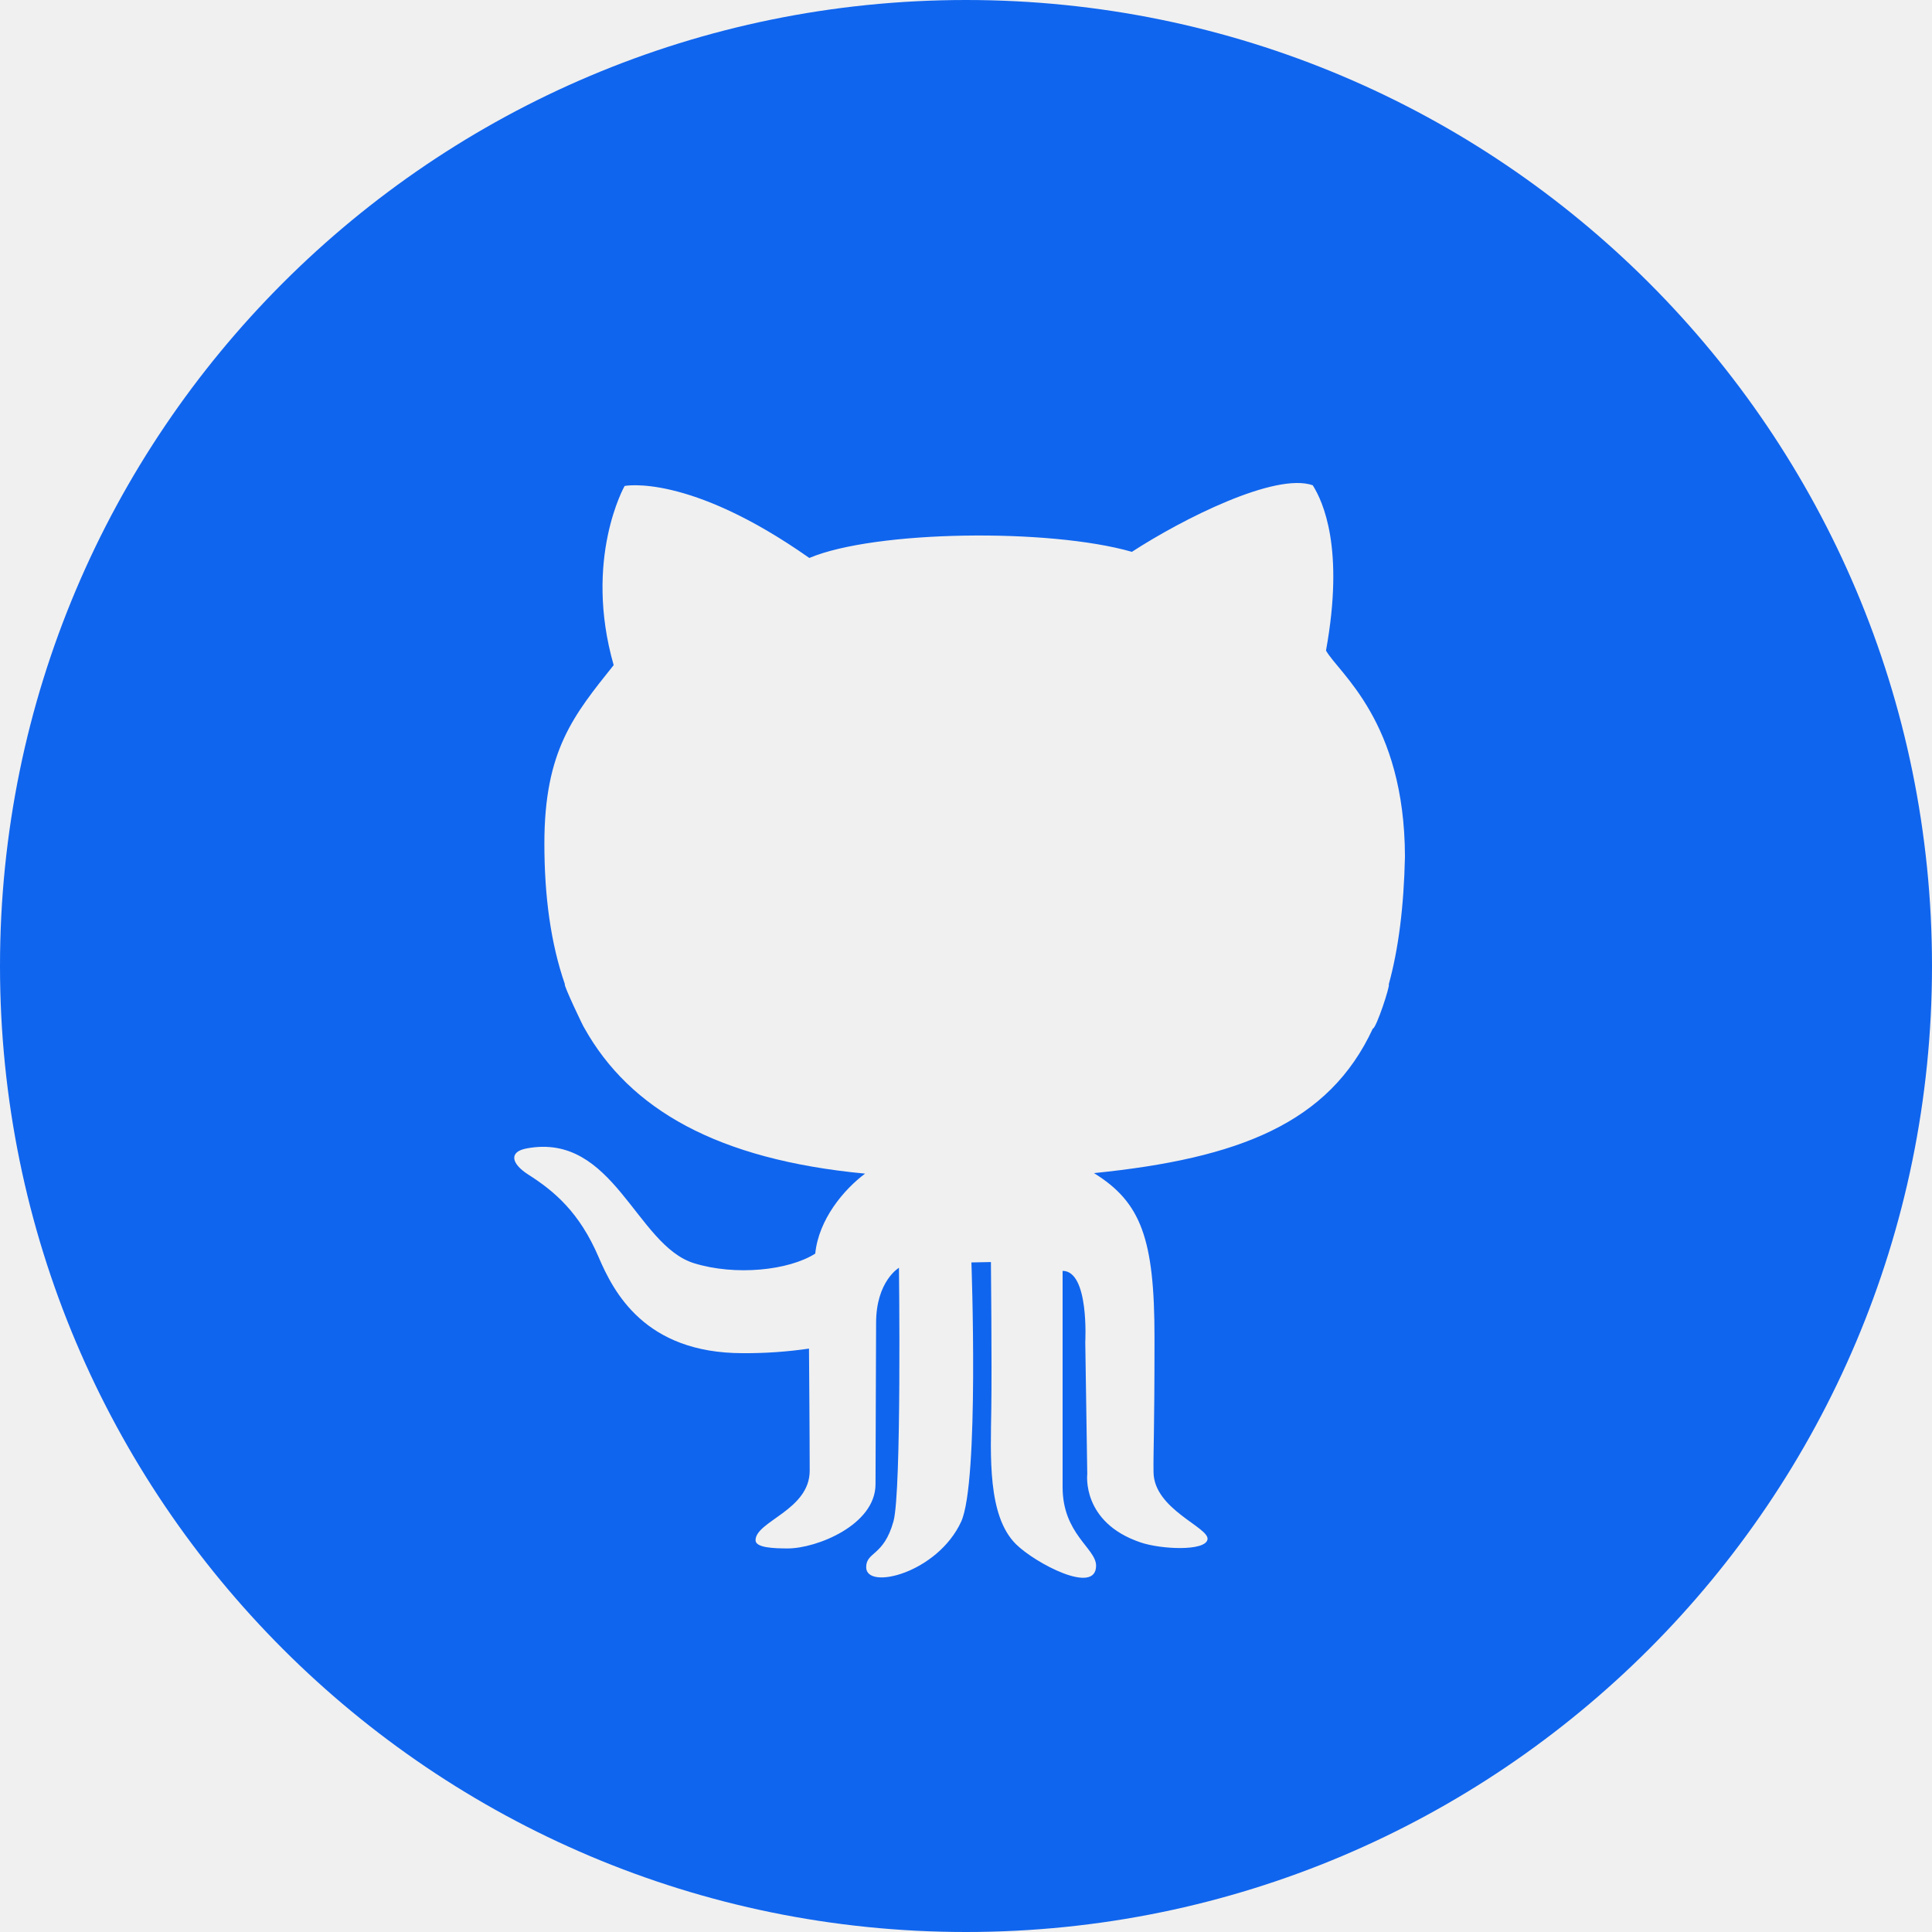
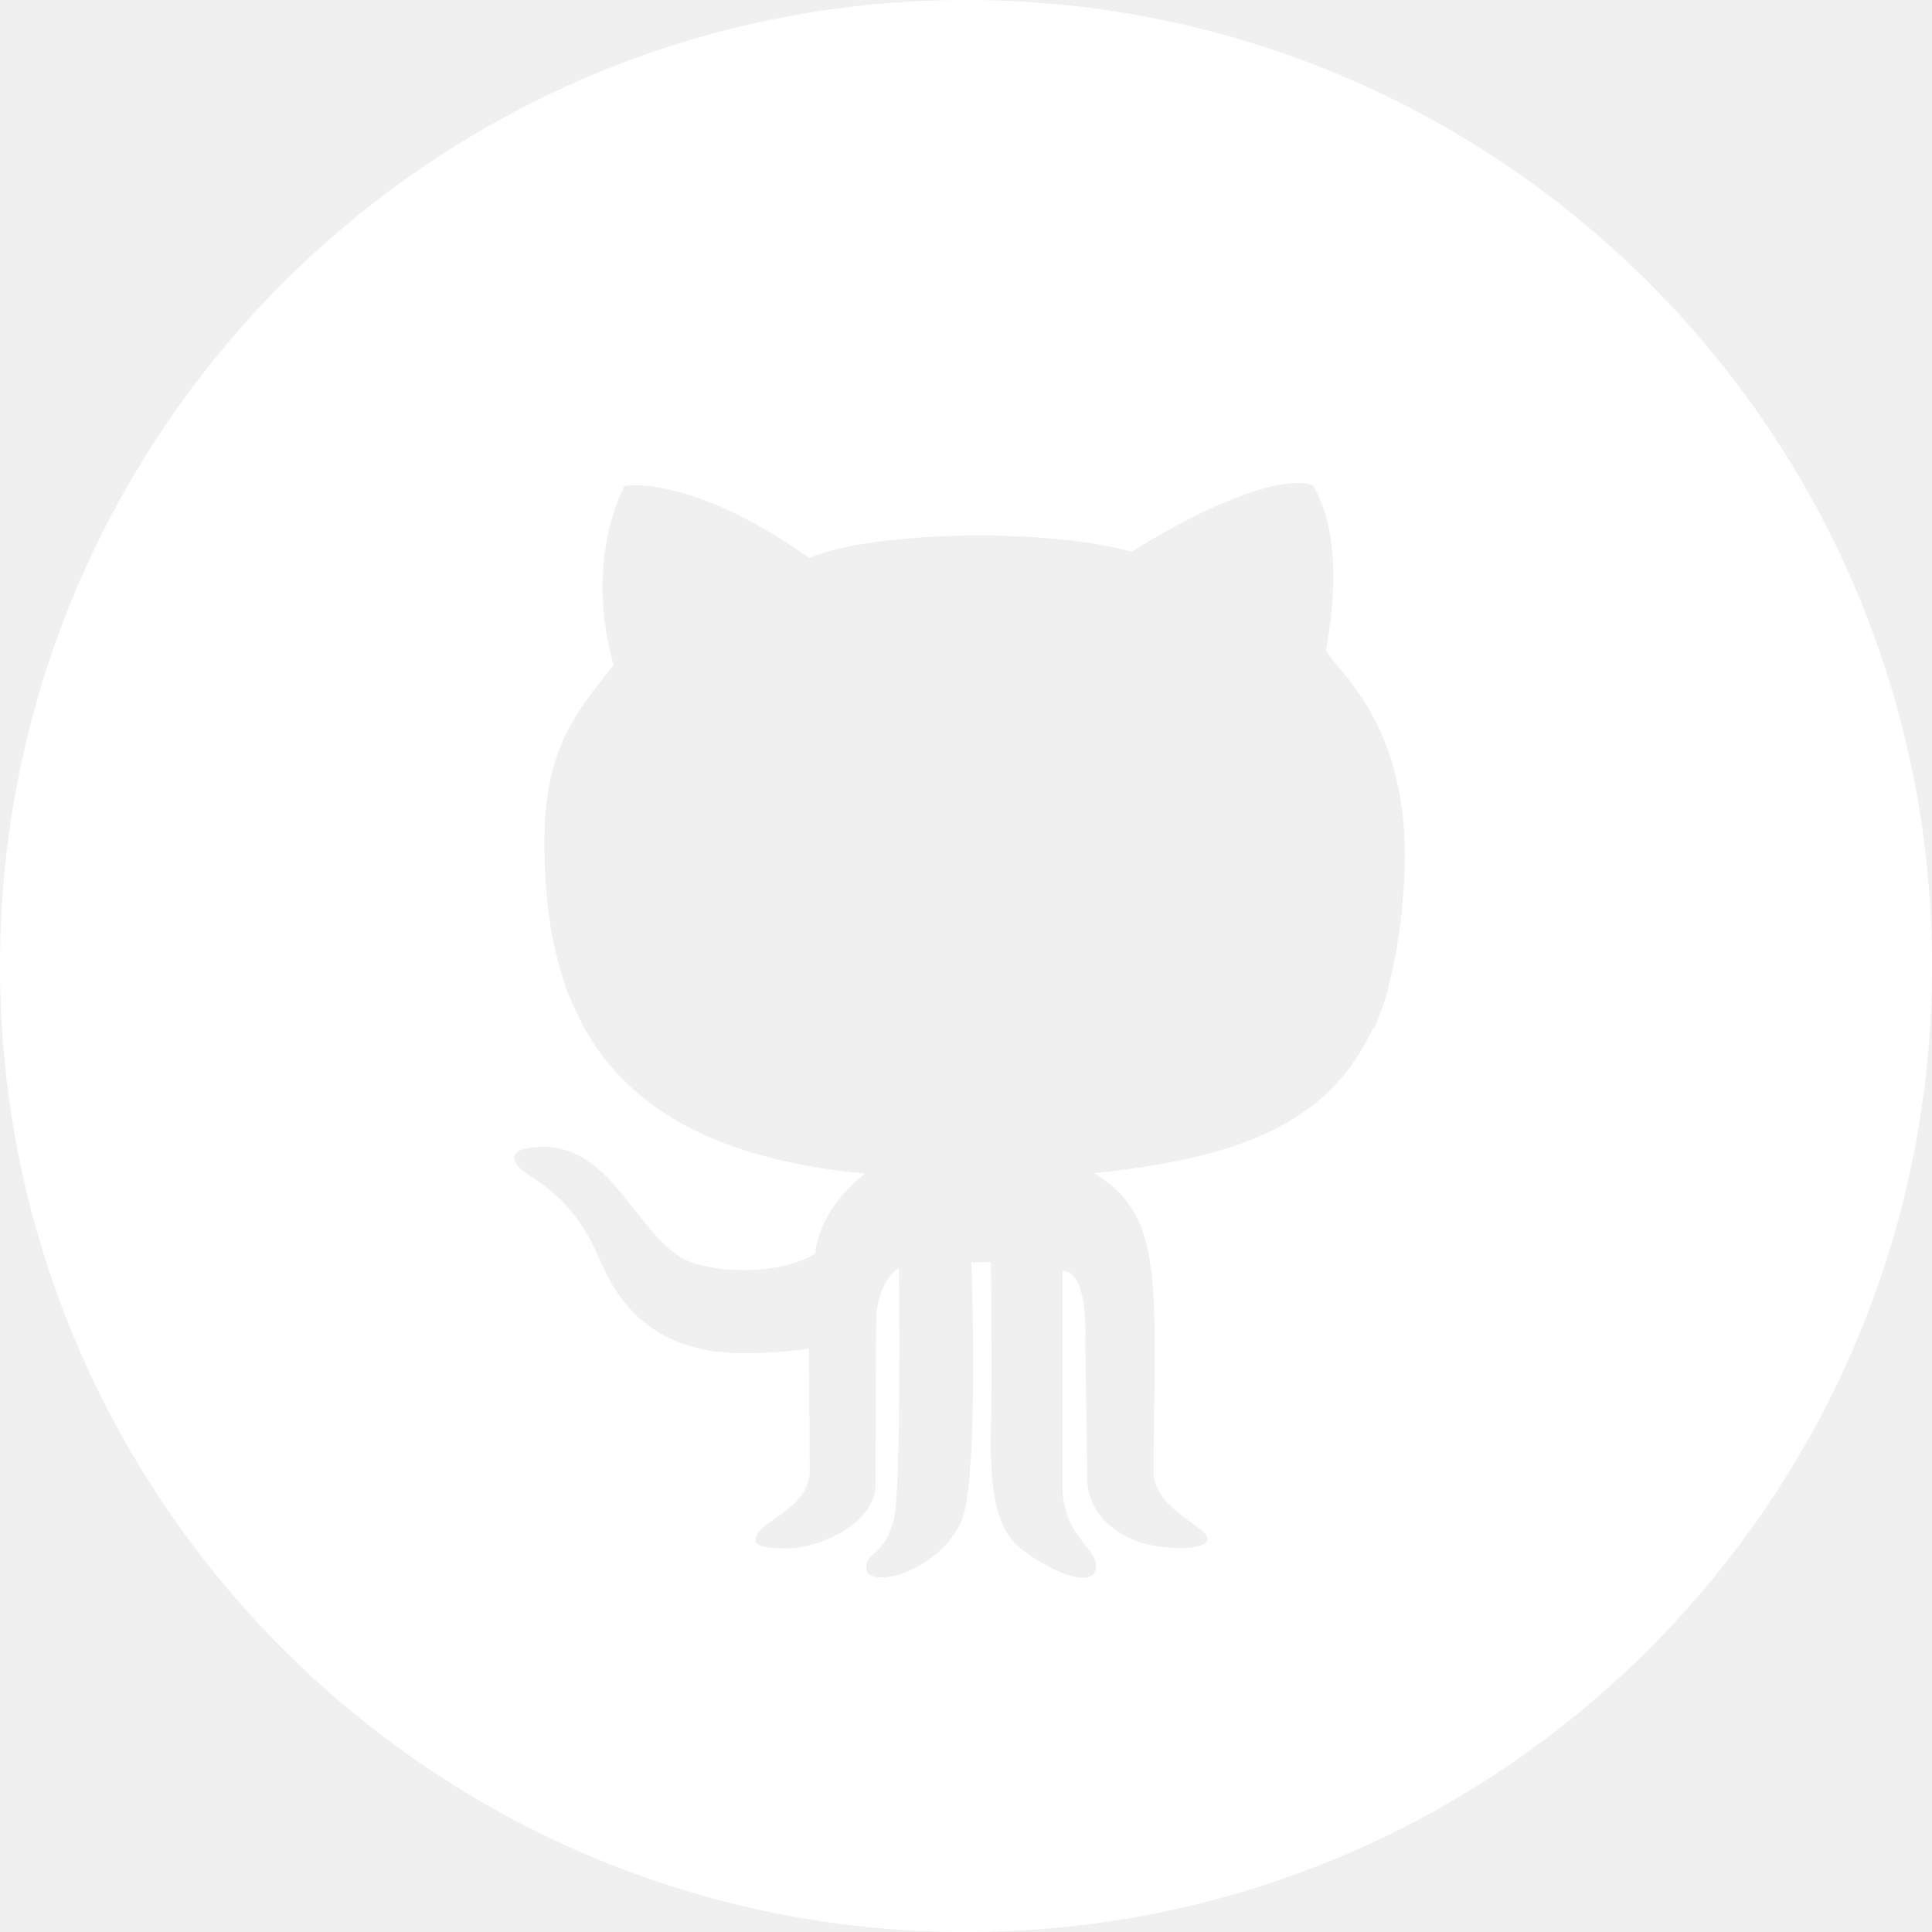
<svg xmlns="http://www.w3.org/2000/svg" width="30" height="30">
-   <path d="M8.771 15.284c-.027 0 .296.683.305.683.705 1.258 2.064 2.04 4.357 2.257-.327.244-.72.707-.774 1.242-.412.262-1.24.348-1.883.149-.901-.28-1.246-2.033-2.595-1.783-.292.053-.234.243.018.404.412.262.799.59 1.097 1.286.23.535.712 1.49 2.237 1.49a6.84 6.84 0 0 0 1.029-.071s.011 1.366.011 1.896c0 .613-.841.785-.841 1.08 0 .116.279.127.502.127.442 0 1.361-.362 1.361-.998 0-.506.009-2.206.009-2.503 0-.65.355-.857.355-.857s.043 3.47-.085 3.936c-.151.547-.424.47-.424.714 0 .363 1.107.09 1.475-.708.283-.62.159-4.025.159-4.025l.303-.006s.016 1.558.006 2.271c-.01.738-.062 1.671.384 2.111.293.29 1.243.797 1.243.333 0-.27-.52-.491-.52-1.22v-3.358c.415 0 .352 1.104.352 1.104l.031 2.052s-.092.747.823 1.059c.322.111 1.012.141 1.044-.045.033-.186-.83-.464-.838-1.042-.005-.353.015-.56.015-2.093 0-1.534-.209-2.101-.94-2.553 2.255-.228 3.65-.776 4.33-2.244.052.002.277-.685.247-.685.153-.554.235-1.21.252-1.986-.005-2.104-1.03-2.849-1.226-3.199.29-1.593-.049-2.318-.206-2.567-.581-.203-2.02.522-2.808 1.034-1.282-.369-3.992-.334-5.009.095-1.876-1.32-2.868-1.118-2.868-1.118s-.642 1.13-.17 2.782c-.617.774-1.076 1.32-1.076 2.77 0 .817.098 1.548.319 2.186zM15 30C6.716 30 0 23.284 0 15 0 6.715 6.716 0 15 0c8.284 0 15 6.715 15 15 0 8.284-6.716 15-15 15z" fill="#1065EE" />
+   <path d="M8.771 15.284c-.027 0 .296.683.305.683.705 1.258 2.064 2.04 4.357 2.257-.327.244-.72.707-.774 1.242-.412.262-1.24.348-1.883.149-.901-.28-1.246-2.033-2.595-1.783-.292.053-.234.243.018.404.412.262.799.59 1.097 1.286.23.535.712 1.49 2.237 1.49a6.84 6.84 0 0 0 1.029-.071s.011 1.366.011 1.896c0 .613-.841.785-.841 1.08 0 .116.279.127.502.127.442 0 1.361-.362 1.361-.998 0-.506.009-2.206.009-2.503 0-.65.355-.857.355-.857s.043 3.47-.085 3.936c-.151.547-.424.47-.424.714 0 .363 1.107.09 1.475-.708.283-.62.159-4.025.159-4.025l.303-.006s.016 1.558.006 2.271c-.01.738-.062 1.671.384 2.111.293.29 1.243.797 1.243.333 0-.27-.52-.491-.52-1.22v-3.358c.415 0 .352 1.104.352 1.104l.031 2.052s-.092.747.823 1.059c.322.111 1.012.141 1.044-.045.033-.186-.83-.464-.838-1.042-.005-.353.015-.56.015-2.093 0-1.534-.209-2.101-.94-2.553 2.255-.228 3.65-.776 4.33-2.244.052.002.277-.685.247-.685.153-.554.235-1.21.252-1.986-.005-2.104-1.03-2.849-1.226-3.199.29-1.593-.049-2.318-.206-2.567-.581-.203-2.02.522-2.808 1.034-1.282-.369-3.992-.334-5.009.095-1.876-1.32-2.868-1.118-2.868-1.118s-.642 1.13-.17 2.782c-.617.774-1.076 1.32-1.076 2.77 0 .817.098 1.548.319 2.186zM15 30C6.716 30 0 23.284 0 15 0 6.715 6.716 0 15 0c8.284 0 15 6.715 15 15 0 8.284-6.716 15-15 15z" fill="#fff" />
</svg>
